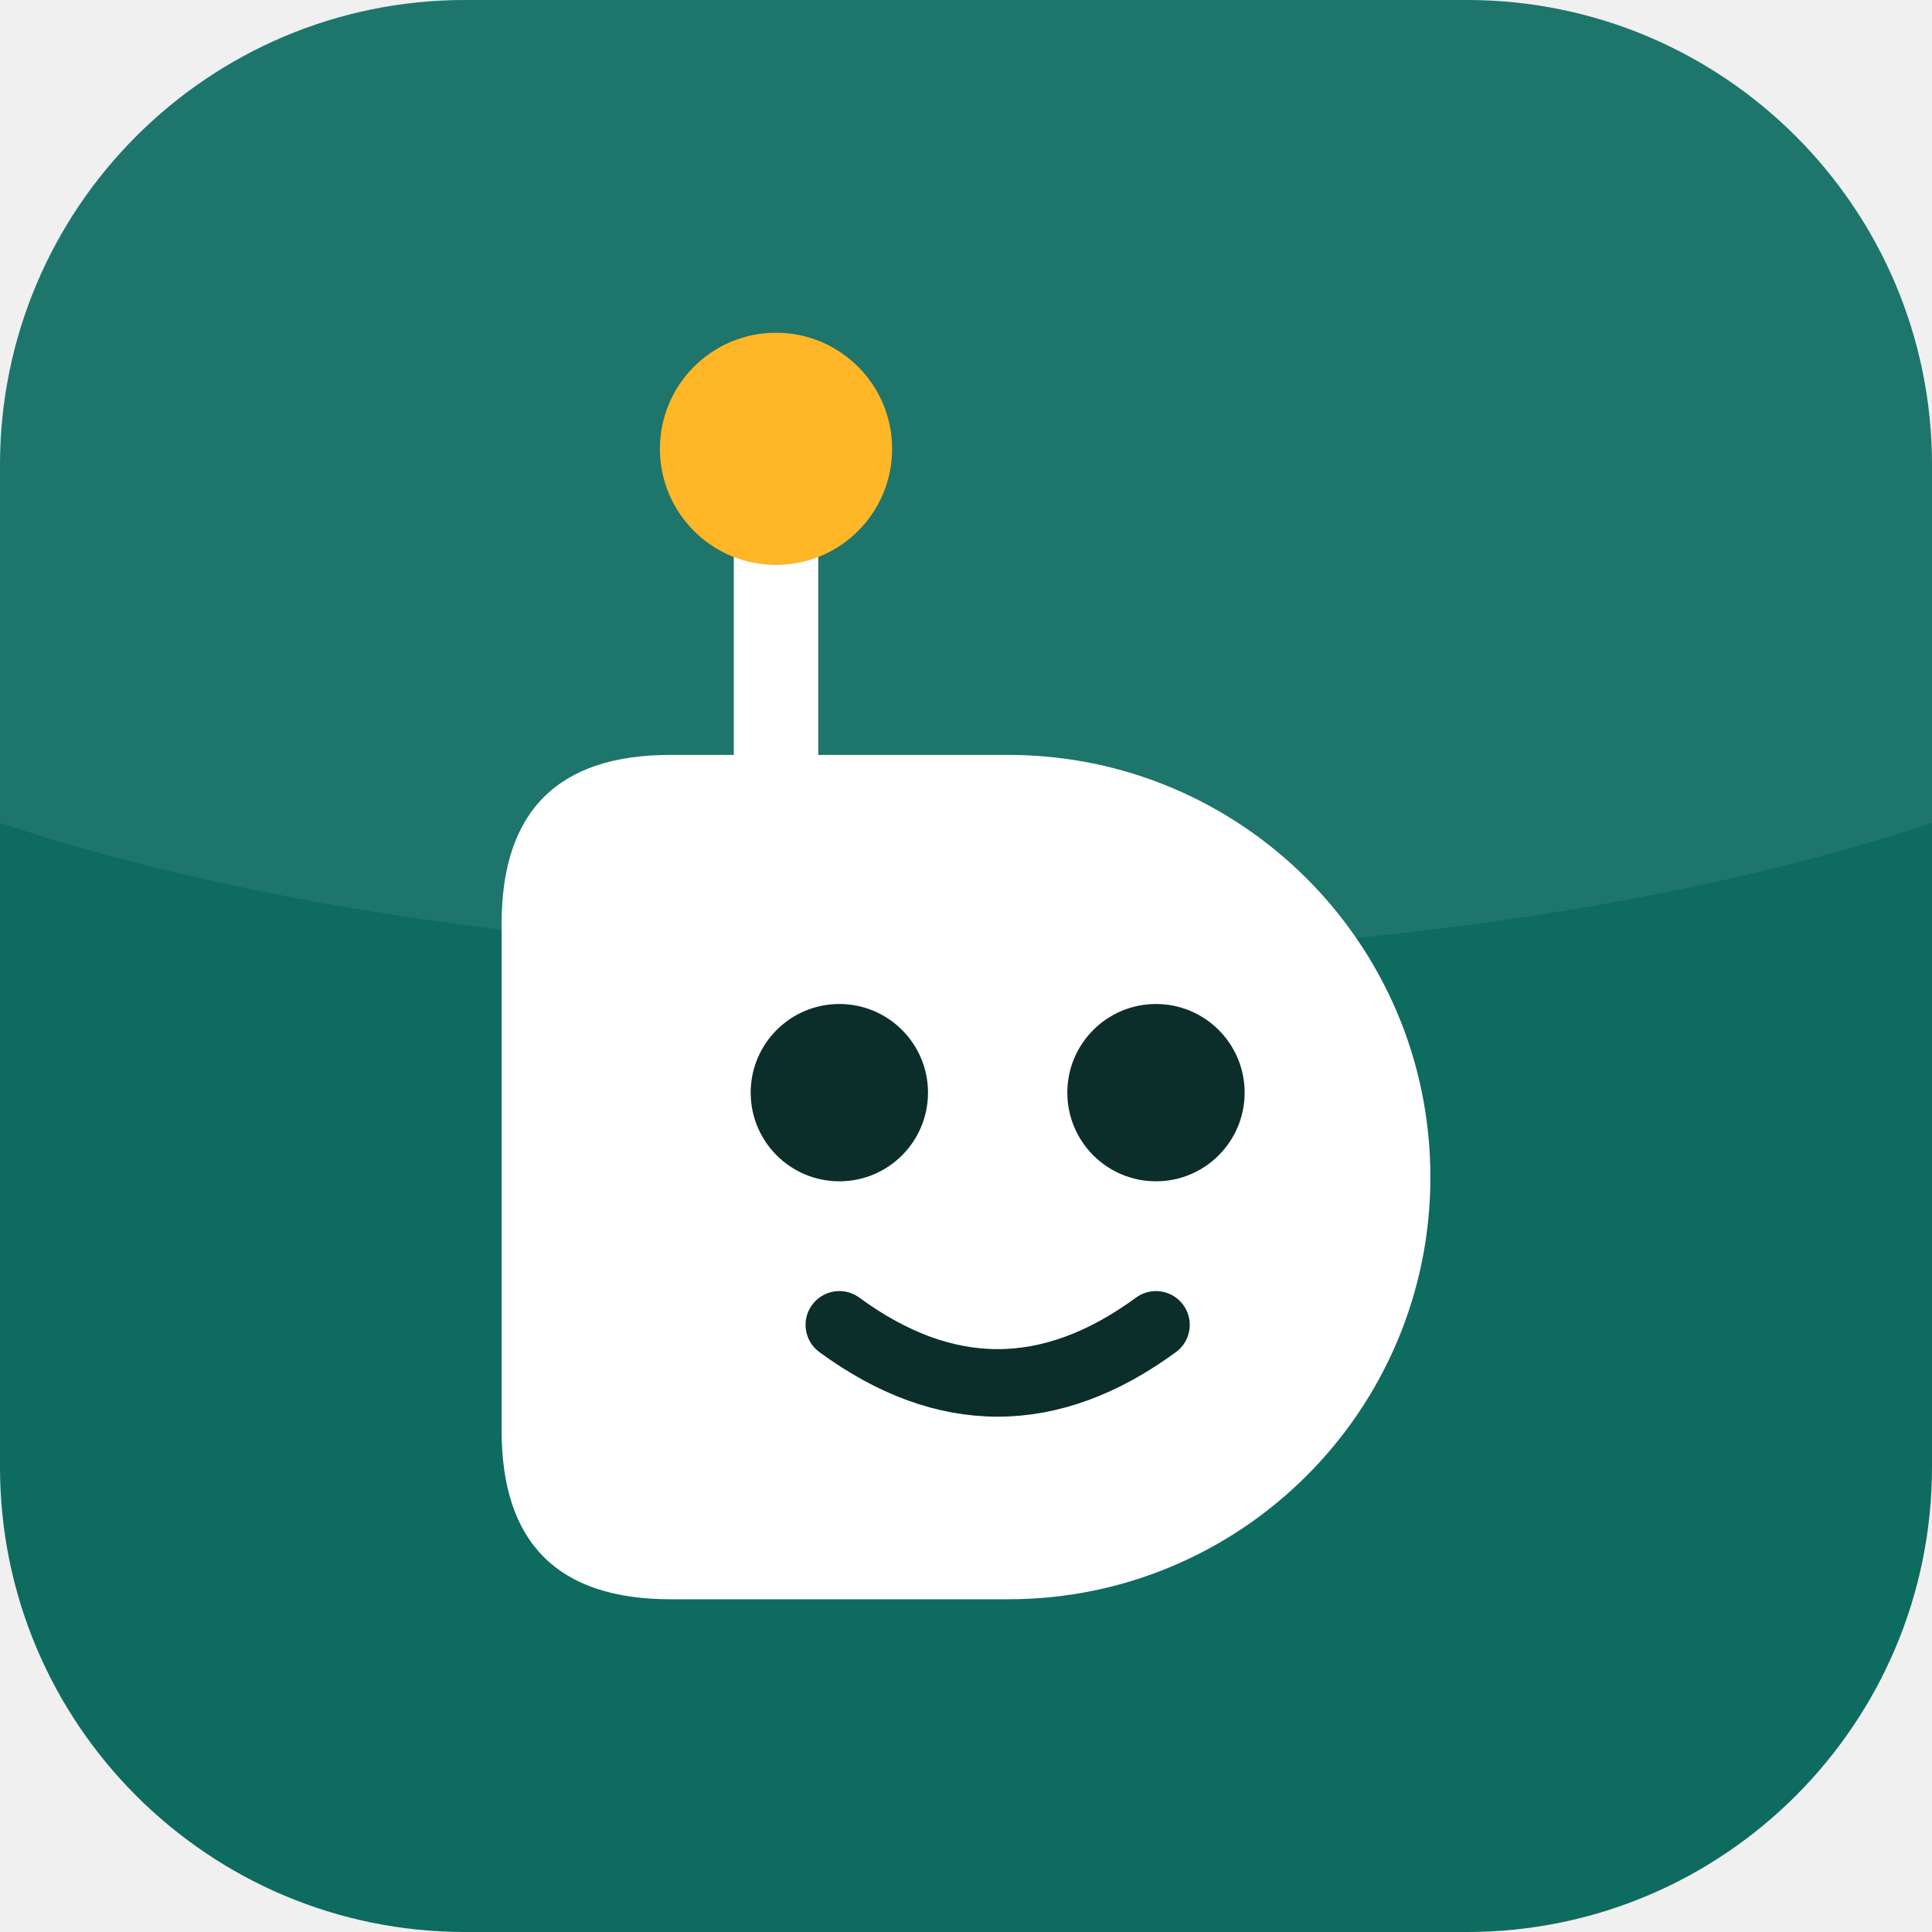
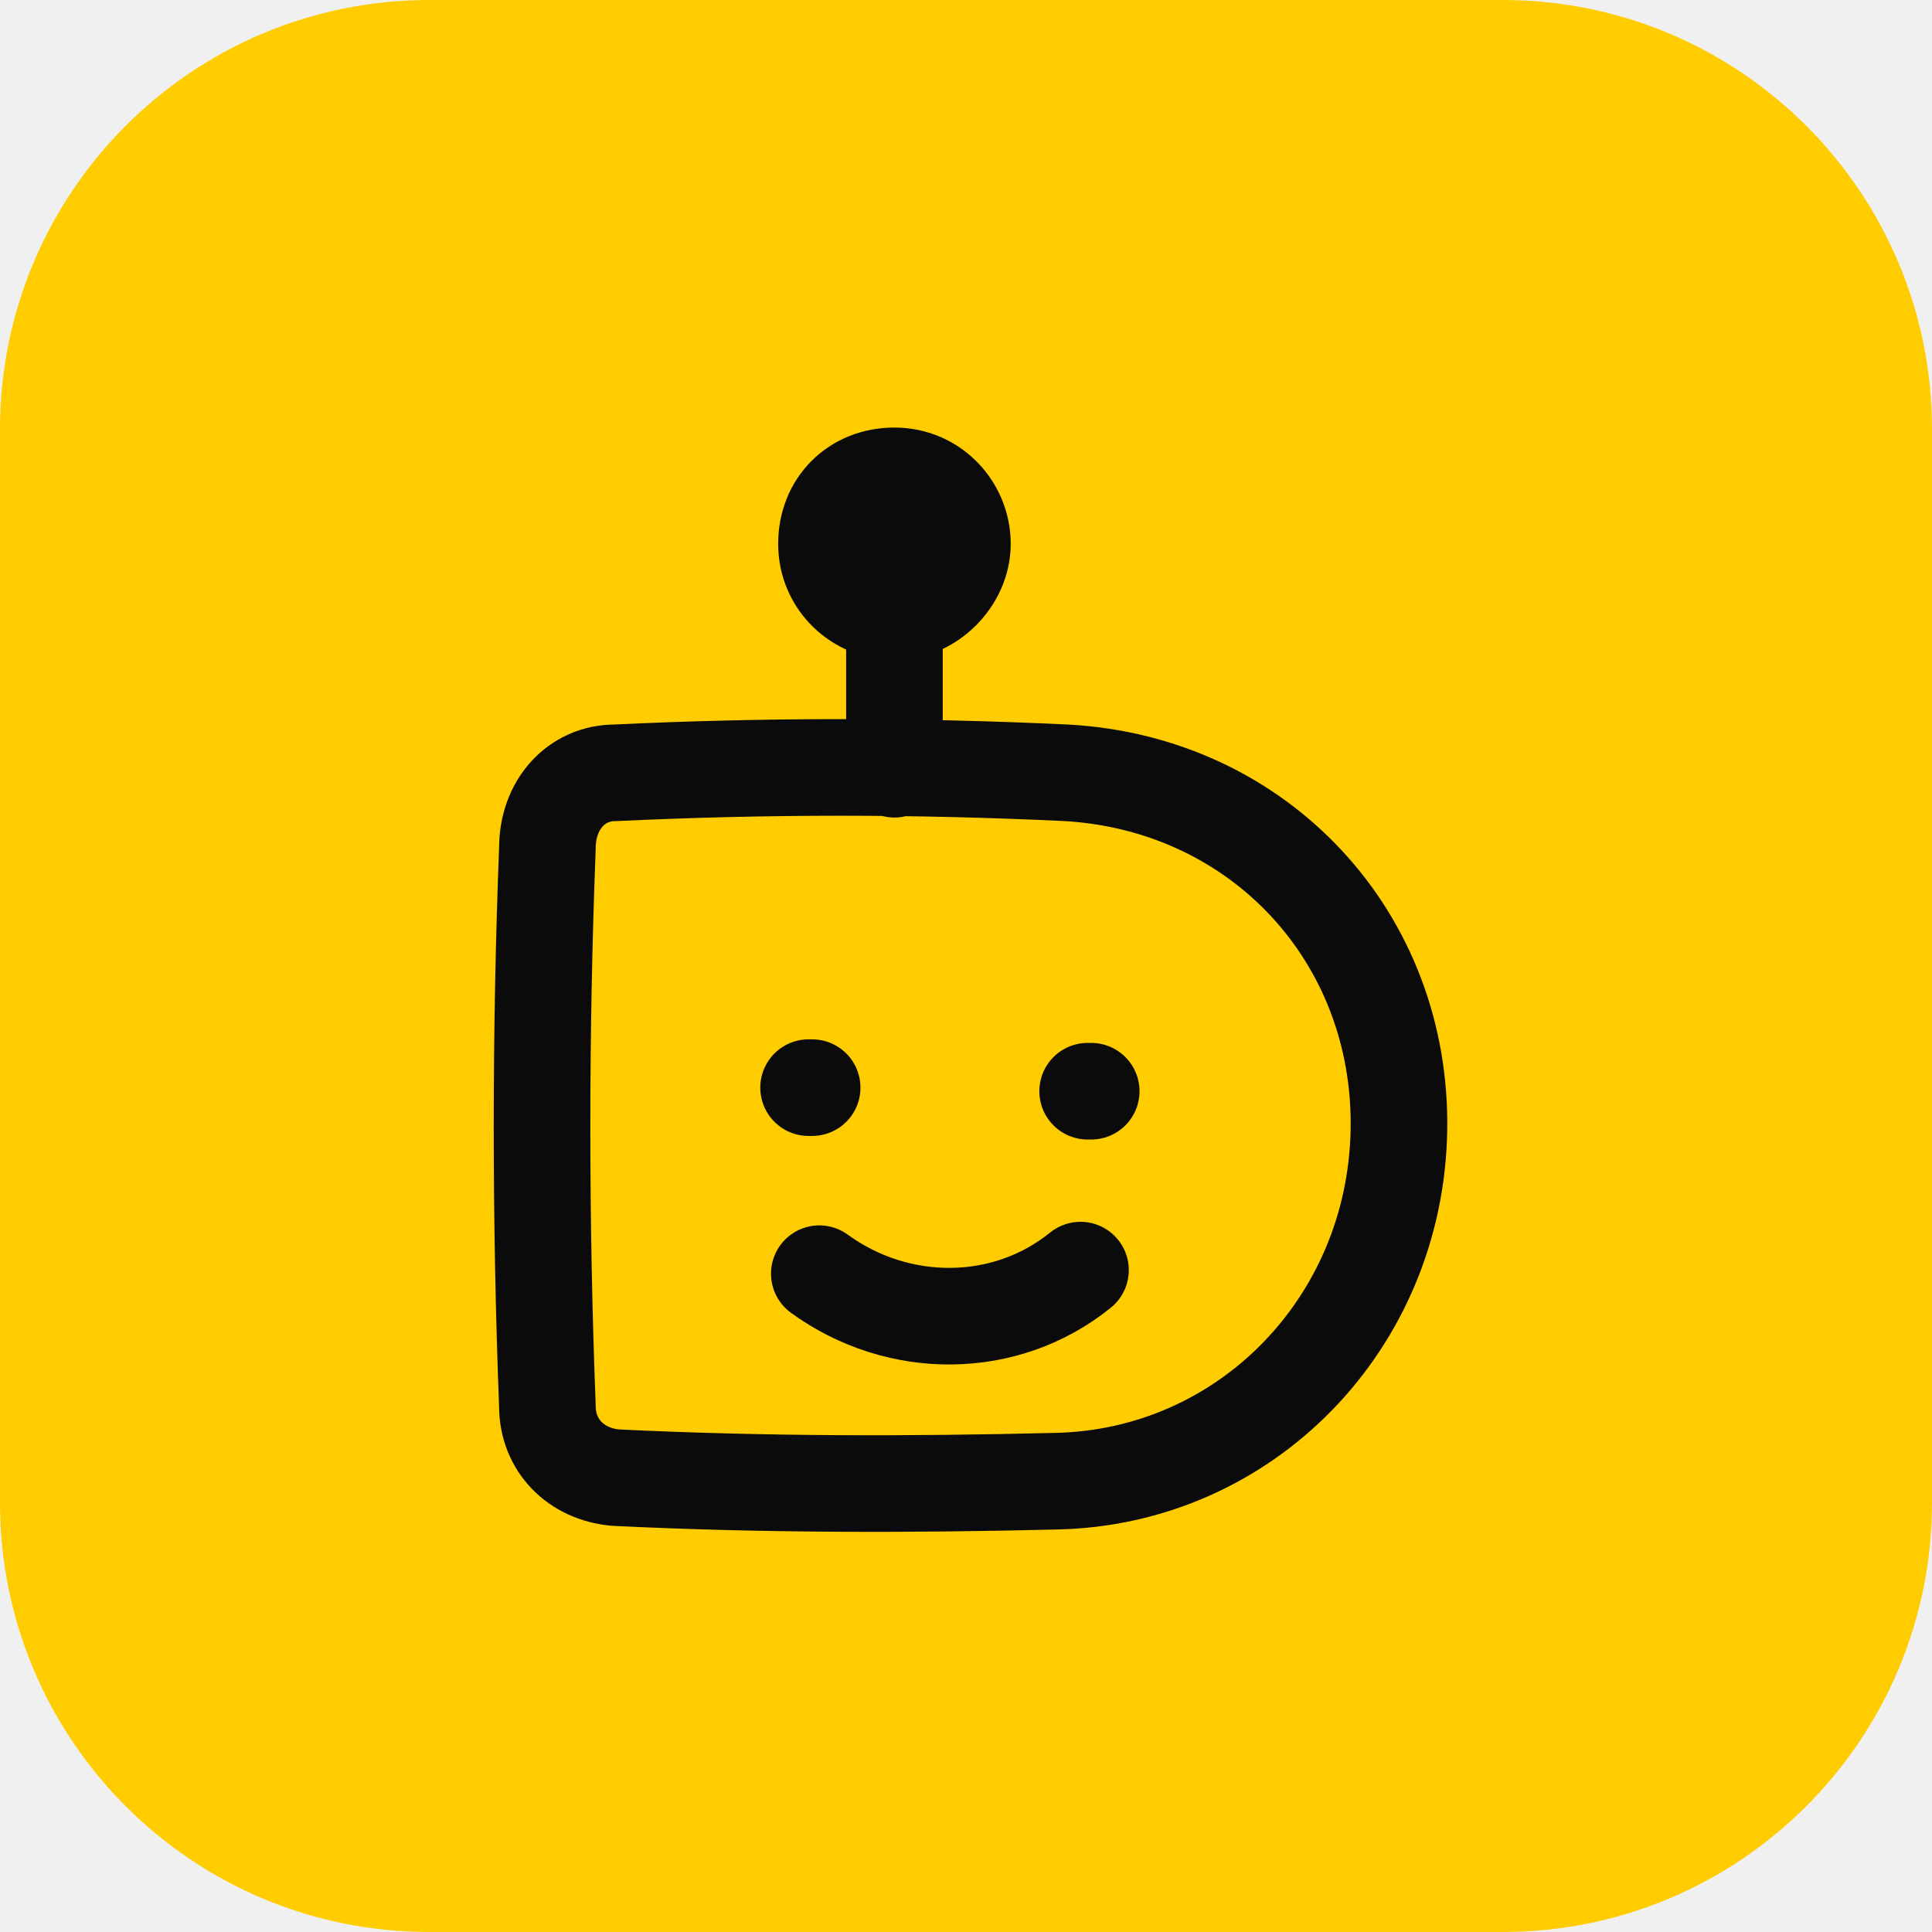
<svg xmlns="http://www.w3.org/2000/svg" viewBox="0 0 108 108">
-   <rect width="108" height="108" rx="26" fill="#0E6B60" />
-   <path d="M0 26A26 26 0 0 1 26 0h56a26 26 0 0 1 26 26v20c-30 10-78 10-108 0z" fill="#fff" fill-opacity=".07" />
-   <g transform="translate(54 54) scale(1.18) translate(-54 -52)">
-     <rect x="43" y="31" width="4" height="12" fill="#fff" />
-     <circle cx="45" cy="27.5" r="5.5" fill="#FFB627" />
-     <path d="M40 42h16a20 20 0 0 1 0 40H40q-8 0-8-8V50q0-8 8-8z" fill="#fff" />
-     <circle cx="48" cy="58" r="4.2" fill="#0B2E2A" />
-     <circle cx="63" cy="58" r="4.2" fill="#0B2E2A" />
-     <path d="M48 69q7.5 5.5 15 0" fill="none" stroke="#0B2E2A" stroke-width="3.2" stroke-linecap="round" />
+   <rect width="108" height="108" rx="24" fill="#FFCC00" />
+   <g transform="translate(6 8) scale(2)" fill="none" stroke="#0B0B0B" stroke-width="2.7" stroke-linecap="round" stroke-linejoin="round">
+     <path d="M22 17.5v-5.2M22 9.3c1.1 0 1.9.9 1.9 1.9S23 13.1 22 13.1s-1.9-.8-1.9-1.9.8-1.9 1.9-1.9zM14.2 17.6c4.2-.2 8.4-.2 12.6 0 5.4.3 9.4 4.6 9.3 10-.1 5.4-4.3 9.7-9.6 9.8-4.1.1-8.2.1-12.3-.1-1.1-.1-1.9-.9-1.9-2-.2-5.2-.2-10.4 0-15.6 0-1.2.8-2.1 1.9-2.1zM19.6 26.4h.1M27.4 26.5h.1M19.9 31.6c2.2 1.6 5.2 1.6 7.3-.1" />
+     <circle cx="22" cy="11.2" r="2.2" fill="#0B0B0B" stroke="none" />
  </g>
</svg>
